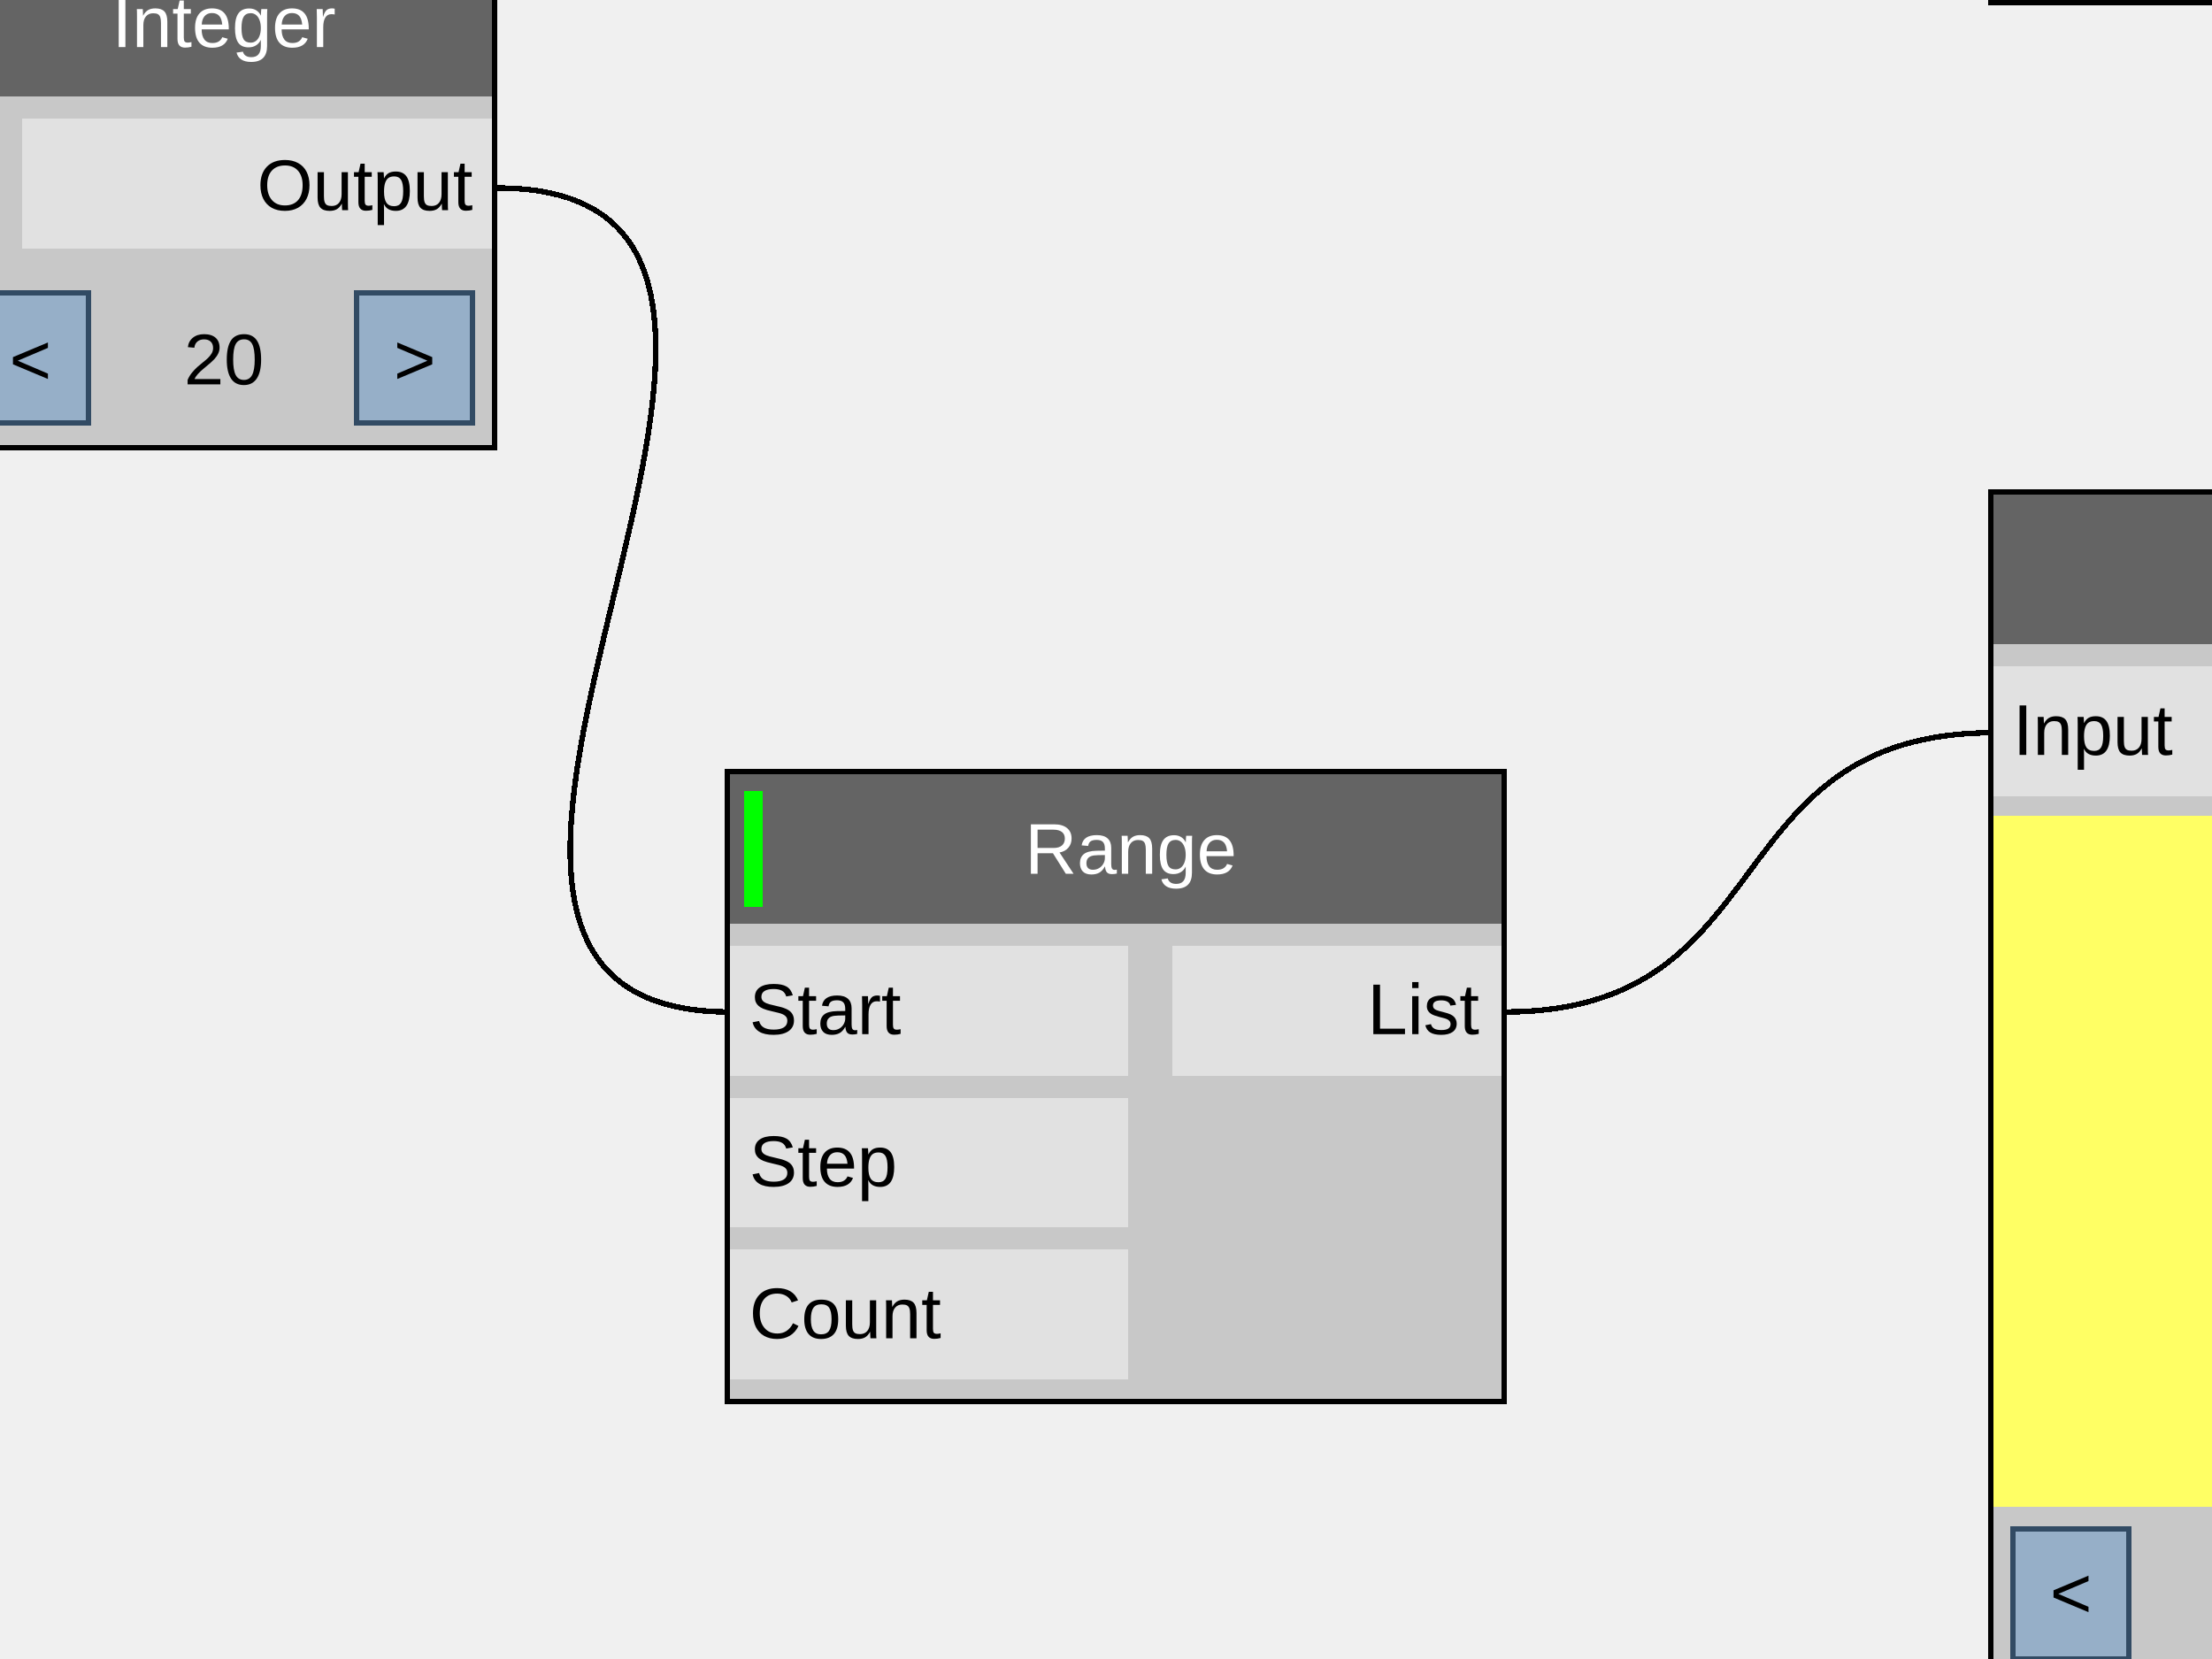
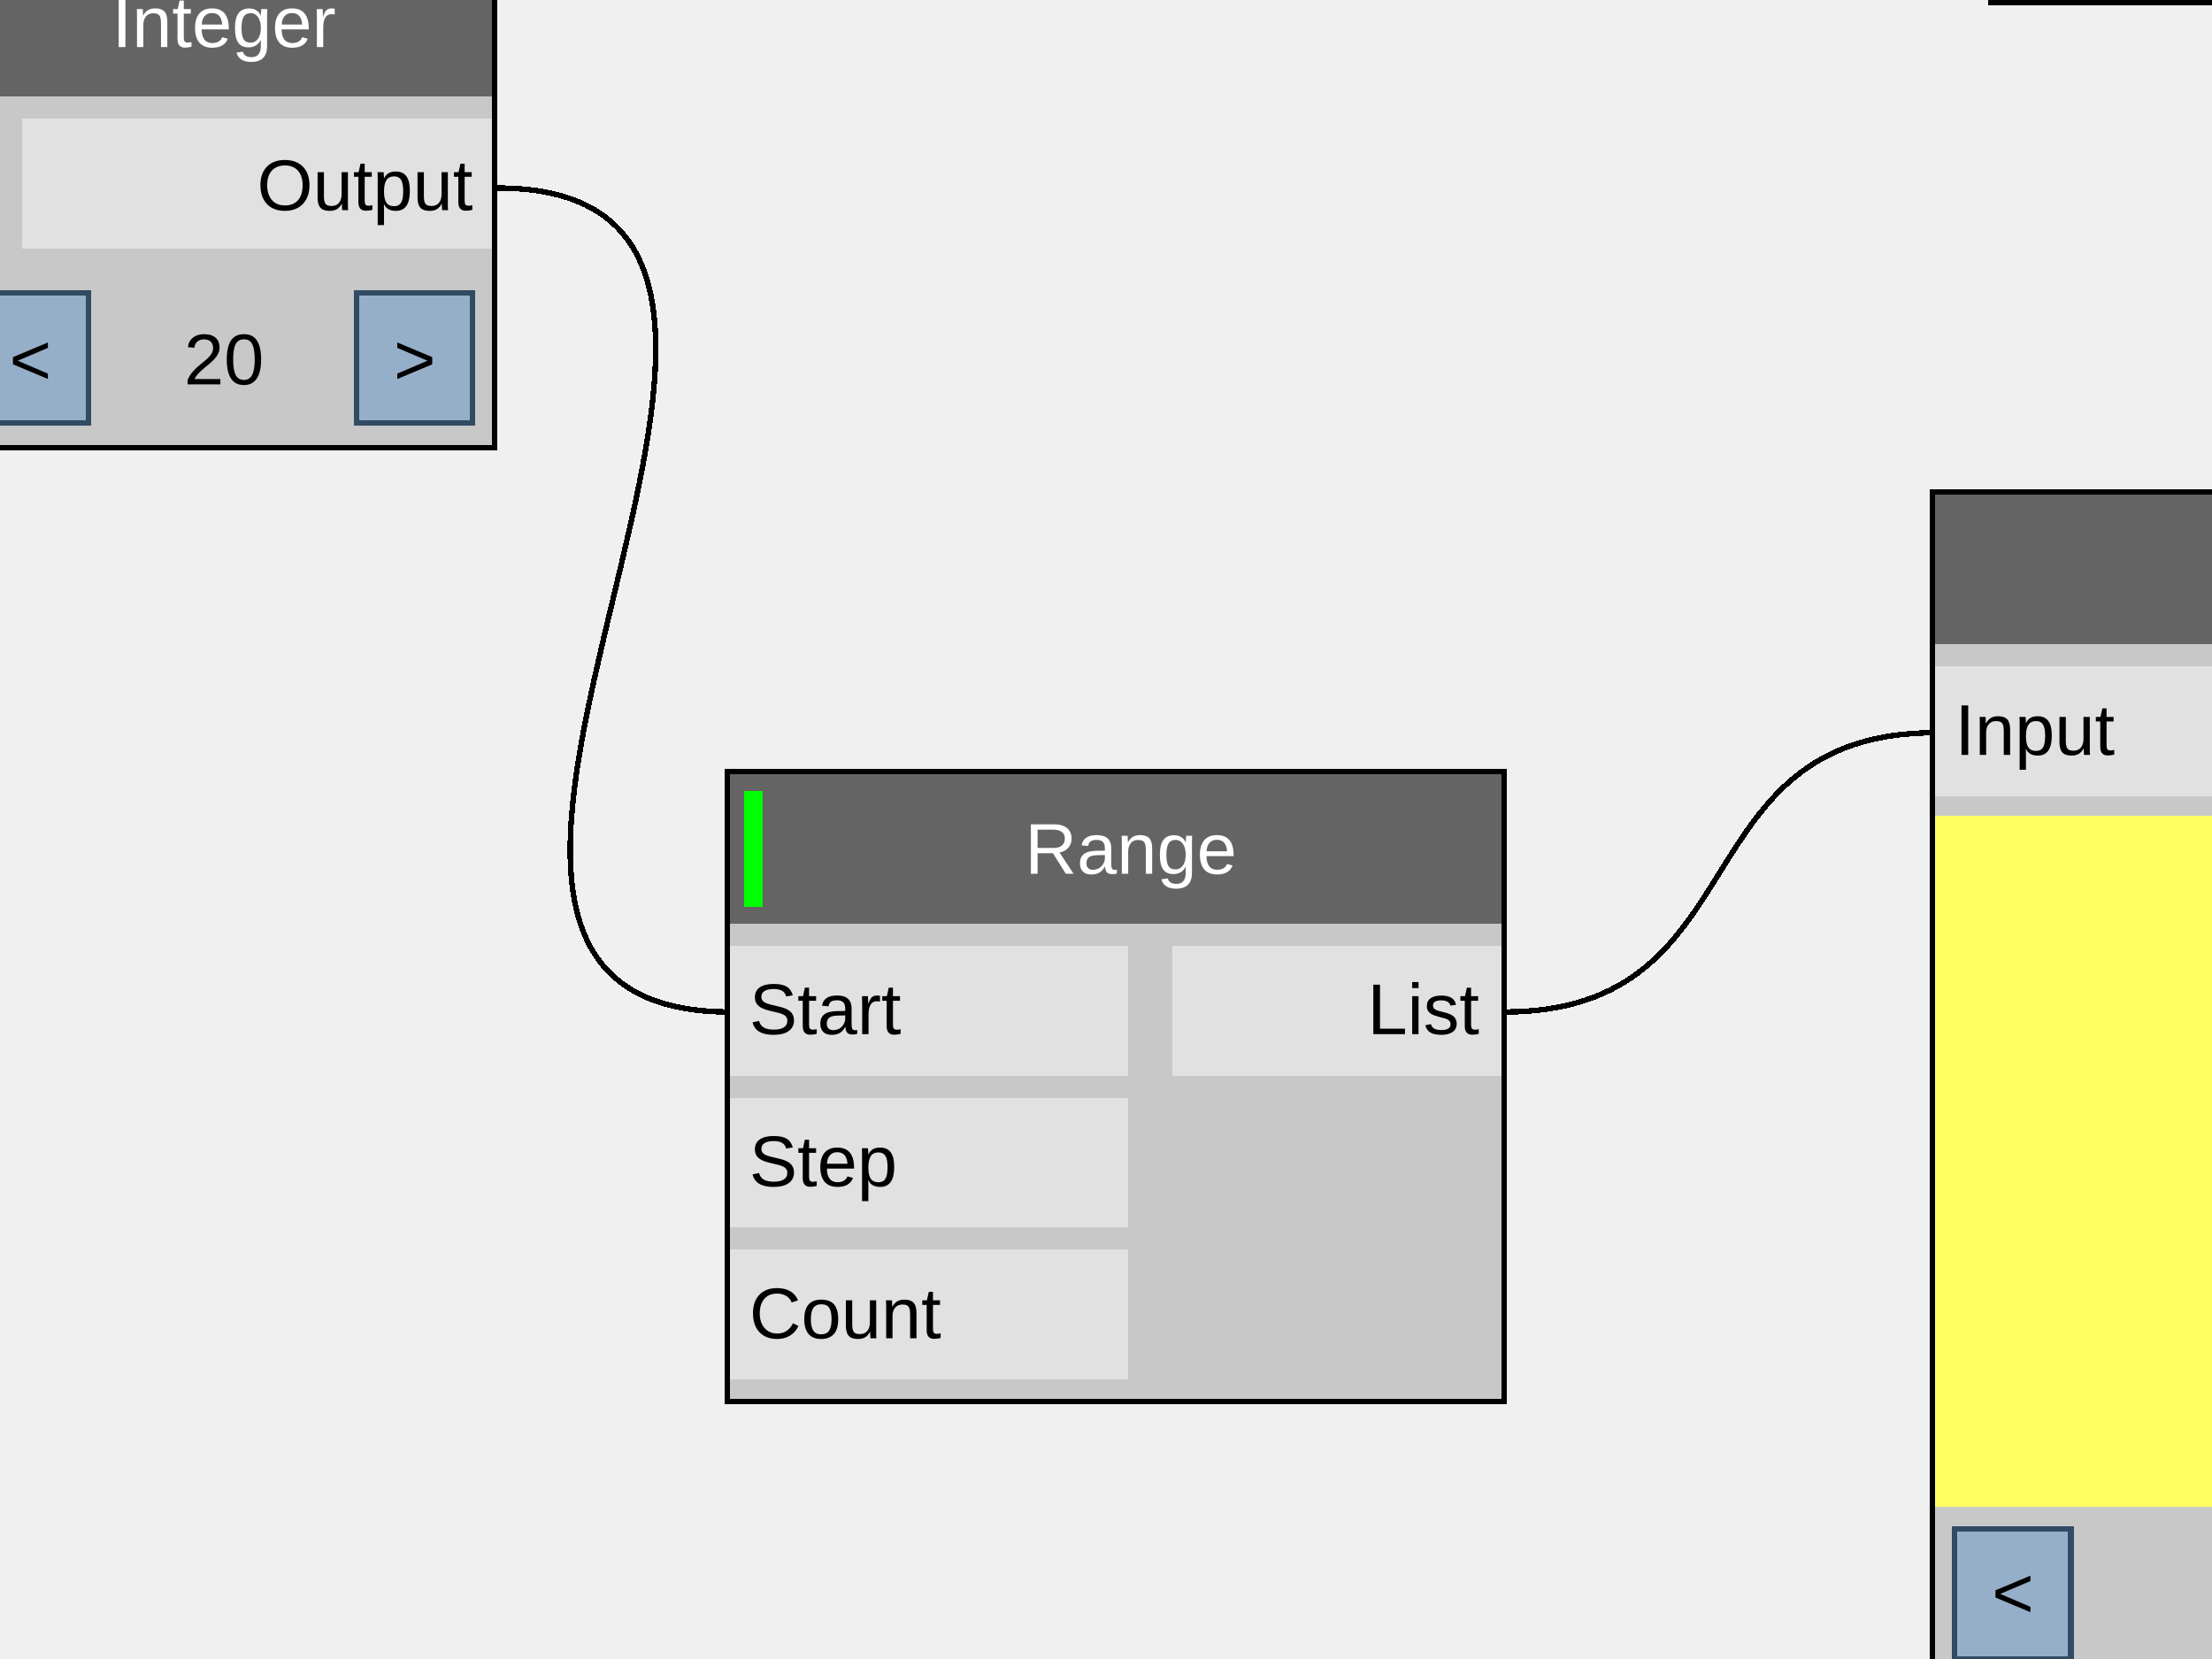
<svg xmlns="http://www.w3.org/2000/svg" version="1.1" width="800" height="600" shape-rendering="crispEdges">
  <rect x="0" y="0" width="800" height="600" style="fill:rgb(240,240,240);" />
  <path d="M180,68 C335,68 108,366 264,366" style="fill:none;stroke-width:2px;stroke:rgb(0,0,0);" />
-   <path d="M544,366 C646,366 619,265 721,265" style="fill:none;stroke-width:2px;stroke:rgb(0,0,0);" />
+   <path d="M544,366 C637,366 607,265 700,265" style="fill:none;stroke-width:2px;stroke:rgb(0,0,0);" />
  <rect x="-18" y="-19" width="197" height="55" style="fill:rgb(100,100,100);" />
  <text x="81" y="8" dominant-baseline="central" text-anchor="middle" style="fill:rgb(255,255,255);font-family:Arial;font-size:26px;">Integer</text>
  <rect x="-18" y="35" width="197" height="63" style="fill:rgb(200,200,200);" />
  <rect x="8" y="43" width="171" height="47" style="fill:rgb(225,225,225);" />
  <text x="171" y="67" dominant-baseline="central" text-anchor="end" style="fill:rgb(0,0,0);font-family:Arial;font-size:26px;">Output</text>
  <rect x="-18" y="98" width="197" height="63" style="fill:rgb(200,200,200);" />
  <text x="81" y="130" dominant-baseline="central" text-anchor="middle" style="fill:rgb(0,0,0);font-family:Arial;font-size:26px;">20</text>
  <rect x="-10" y="106" width="42" height="47" style="fill:rgb(150,175,200);" />
  <text x="11" y="130" dominant-baseline="central" text-anchor="middle" style="fill:rgb(0,0,0);font-family:Arial;font-size:26px;">&lt;</text>
  <rect x="-10" y="106" width="42" height="47" style="fill:none;stroke-width:2px;stroke:rgb(50,75,100);" />
  <rect x="129" y="106" width="42" height="47" style="fill:rgb(150,175,200);" />
  <text x="150" y="130" dominant-baseline="central" text-anchor="middle" style="fill:rgb(0,0,0);font-family:Arial;font-size:26px;">&gt;</text>
  <rect x="129" y="106" width="42" height="47" style="fill:none;stroke-width:2px;stroke:rgb(50,75,100);" />
  <rect x="-18" y="-19" width="197" height="181" style="fill:none;stroke-width:2px;stroke:rgb(0,0,0);" />
  <rect x="263" y="279" width="281" height="55" style="fill:rgb(100,100,100);" />
  <text x="409" y="307" dominant-baseline="central" text-anchor="middle" style="fill:rgb(255,255,255);font-family:Arial;font-size:26px;">Range</text>
  <rect x="269" y="286" width="7" height="42" style="fill:rgb(0,255,0);" />
  <rect x="263" y="334" width="281" height="173" style="fill:rgb(200,200,200);" />
  <rect x="263" y="342" width="145" height="47" style="fill:rgb(225,225,225);" />
  <text x="271" y="365" dominant-baseline="central" text-anchor="start" style="fill:rgb(0,0,0);font-family:Arial;font-size:26px;">Start</text>
  <rect x="263" y="397" width="145" height="47" style="fill:rgb(225,225,225);" />
  <text x="271" y="420" dominant-baseline="central" text-anchor="start" style="fill:rgb(0,0,0);font-family:Arial;font-size:26px;">Step</text>
  <rect x="263" y="452" width="145" height="47" style="fill:rgb(225,225,225);" />
  <text x="271" y="475" dominant-baseline="central" text-anchor="start" style="fill:rgb(0,0,0);font-family:Arial;font-size:26px;">Count</text>
  <rect x="424" y="342" width="120" height="47" style="fill:rgb(225,225,225);" />
  <text x="535" y="365" dominant-baseline="central" text-anchor="end" style="fill:rgb(0,0,0);font-family:Arial;font-size:26px;">List</text>
  <rect x="263" y="279" width="281" height="228" style="fill:none;stroke-width:2px;stroke:rgb(0,0,0);" />
  <rect x="720" y="-180" width="332" height="55" style="fill:rgb(100,100,100);" />
  <text x="886" y="-153" dominant-baseline="central" text-anchor="middle" style="fill:rgb(255,255,255);font-family:Arial;font-size:26px;">Viewer</text>
  <rect x="720" y="-126" width="332" height="63" style="fill:rgb(200,200,200);" />
  <rect x="720" y="-118" width="145" height="47" style="fill:rgb(225,225,225);" />
  <text x="728" y="-94" dominant-baseline="central" text-anchor="start" style="fill:rgb(0,0,0);font-family:Arial;font-size:26px;">Input</text>
  <rect x="881" y="-118" width="171" height="47" style="fill:rgb(225,225,225);" />
  <text x="1044" y="-94" dominant-baseline="central" text-anchor="end" style="fill:rgb(0,0,0);font-family:Arial;font-size:26px;">Output</text>
  <rect x="720" y="-63" width="332" height="63" style="fill:rgb(255,255,100);" />
  <text x="886" y="-32" dominant-baseline="central" text-anchor="middle" style="fill:rgb(0,0,0);font-family:Arial;font-size:26px;">&lt;empty&gt;</text>
  <rect x="720" y="-180" width="332" height="181" style="fill:none;stroke-width:2px;stroke:rgb(0,0,0);" />
-   <rect x="720" y="178" width="332" height="55" style="fill:rgb(100,100,100);" />
+   <rect x="699" y="178" width="374" height="55" style="fill:rgb(100,100,100);" />
  <text x="886" y="205" dominant-baseline="central" text-anchor="middle" style="fill:rgb(255,255,255);font-family:Arial;font-size:26px;">Viewer 2</text>
-   <rect x="720" y="233" width="332" height="63" style="fill:rgb(200,200,200);" />
-   <rect x="720" y="241" width="145" height="47" style="fill:rgb(225,225,225);" />
-   <text x="728" y="264" dominant-baseline="central" text-anchor="start" style="fill:rgb(0,0,0);font-family:Arial;font-size:26px;">Input</text>
-   <rect x="881" y="241" width="171" height="47" style="fill:rgb(225,225,225);" />
-   <text x="1044" y="264" dominant-baseline="central" text-anchor="end" style="fill:rgb(0,0,0);font-family:Arial;font-size:26px;">Output</text>
-   <rect x="720" y="295" width="332" height="250" style="fill:rgb(255,255,100);" />
+   <rect x="699" y="233" width="374" height="63" style="fill:rgb(200,200,200);" />
+   <rect x="699" y="241" width="145" height="47" style="fill:rgb(225,225,225);" />
+   <text x="707" y="264" dominant-baseline="central" text-anchor="start" style="fill:rgb(0,0,0);font-family:Arial;font-size:26px;">Input</text>
+   <rect x="902" y="241" width="171" height="47" style="fill:rgb(225,225,225);" />
+   <text x="1065" y="264" dominant-baseline="central" text-anchor="end" style="fill:rgb(0,0,0);font-family:Arial;font-size:26px;">Output</text>
+   <rect x="699" y="295" width="374" height="250" style="fill:rgb(255,255,100);" />
  <text x="886" y="327" dominant-baseline="central" text-anchor="middle" style="fill:rgb(0,0,0);font-family:Arial;font-size:26px;">20</text>
  <text x="886" y="374" dominant-baseline="central" text-anchor="middle" style="fill:rgb(0,0,0);font-family:Arial;font-size:26px;">21</text>
  <text x="886" y="420" dominant-baseline="central" text-anchor="middle" style="fill:rgb(0,0,0);font-family:Arial;font-size:26px;">22</text>
  <text x="886" y="467" dominant-baseline="central" text-anchor="middle" style="fill:rgb(0,0,0);font-family:Arial;font-size:26px;">23</text>
  <text x="886" y="514" dominant-baseline="central" text-anchor="middle" style="fill:rgb(0,0,0);font-family:Arial;font-size:26px;">24</text>
-   <rect x="720" y="545" width="332" height="63" style="fill:rgb(200,200,200);" />
-   <text x="886" y="576" dominant-baseline="central" text-anchor="middle" style="fill:rgb(0,0,0);font-family:Arial;font-size:26px;">1 / 2</text>
-   <rect x="728" y="553" width="42" height="47" style="fill:rgb(150,175,200);" />
-   <text x="749" y="576" dominant-baseline="central" text-anchor="middle" style="fill:rgb(0,0,0);font-family:Arial;font-size:26px;">&lt;</text>
-   <rect x="728" y="553" width="42" height="47" style="fill:none;stroke-width:2px;stroke:rgb(50,75,100);" />
-   <rect x="1002" y="553" width="42" height="47" style="fill:rgb(150,175,200);" />
-   <text x="1023" y="576" dominant-baseline="central" text-anchor="middle" style="fill:rgb(0,0,0);font-family:Arial;font-size:26px;">&gt;</text>
-   <rect x="1002" y="553" width="42" height="47" style="fill:none;stroke-width:2px;stroke:rgb(50,75,100);" />
-   <rect x="720" y="178" width="332" height="431" style="fill:none;stroke-width:2px;stroke:rgb(0,0,0);" />
+   <rect x="699" y="545" width="374" height="63" style="fill:rgb(200,200,200);" />
+   <text x="886" y="576" dominant-baseline="central" text-anchor="middle" style="fill:rgb(0,0,0);font-family:Arial;font-size:26px;">1 / 2 (10)</text>
+   <rect x="707" y="553" width="42" height="47" style="fill:rgb(150,175,200);" />
+   <text x="728" y="576" dominant-baseline="central" text-anchor="middle" style="fill:rgb(0,0,0);font-family:Arial;font-size:26px;">&lt;</text>
+   <rect x="707" y="553" width="42" height="47" style="fill:none;stroke-width:2px;stroke:rgb(50,75,100);" />
+   <rect x="1023" y="553" width="42" height="47" style="fill:rgb(150,175,200);" />
+   <text x="1044" y="576" dominant-baseline="central" text-anchor="middle" style="fill:rgb(0,0,0);font-family:Arial;font-size:26px;">&gt;</text>
+   <rect x="1023" y="553" width="42" height="47" style="fill:none;stroke-width:2px;stroke:rgb(50,75,100);" />
+   <rect x="699" y="178" width="374" height="431" style="fill:none;stroke-width:2px;stroke:rgb(0,0,0);" />
</svg>
